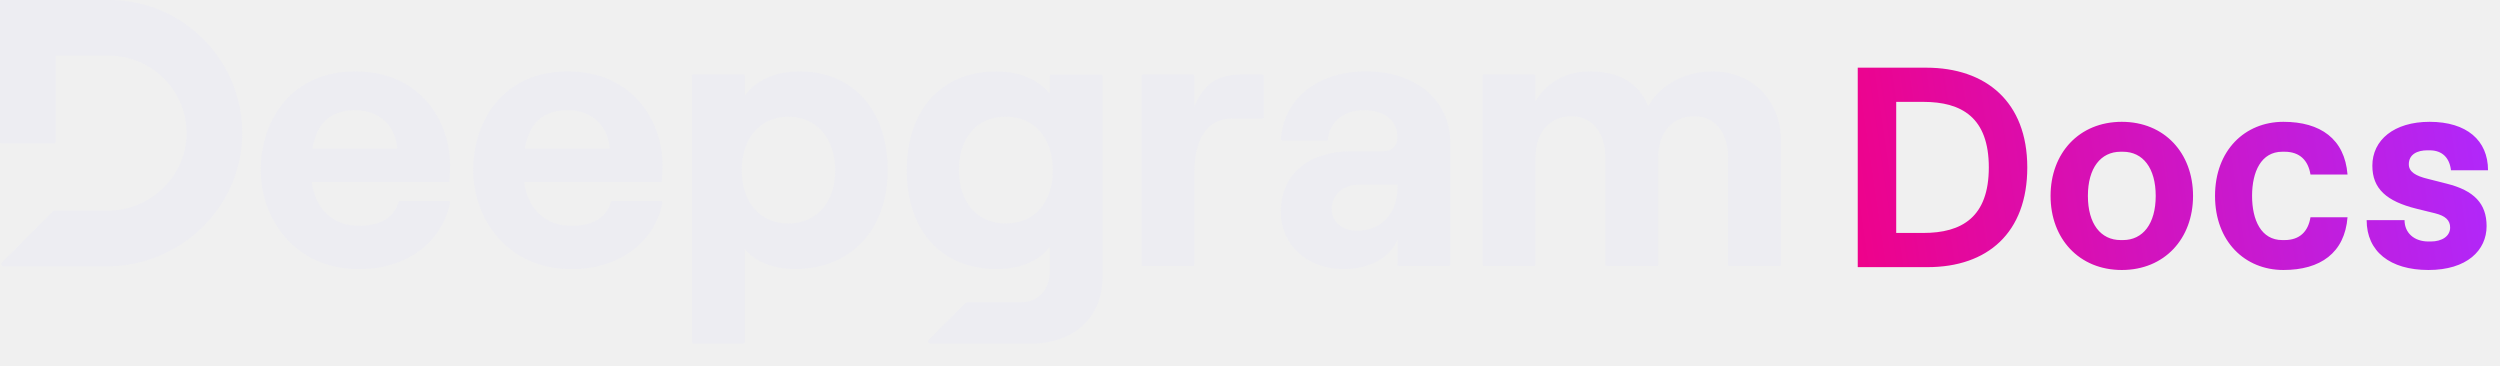
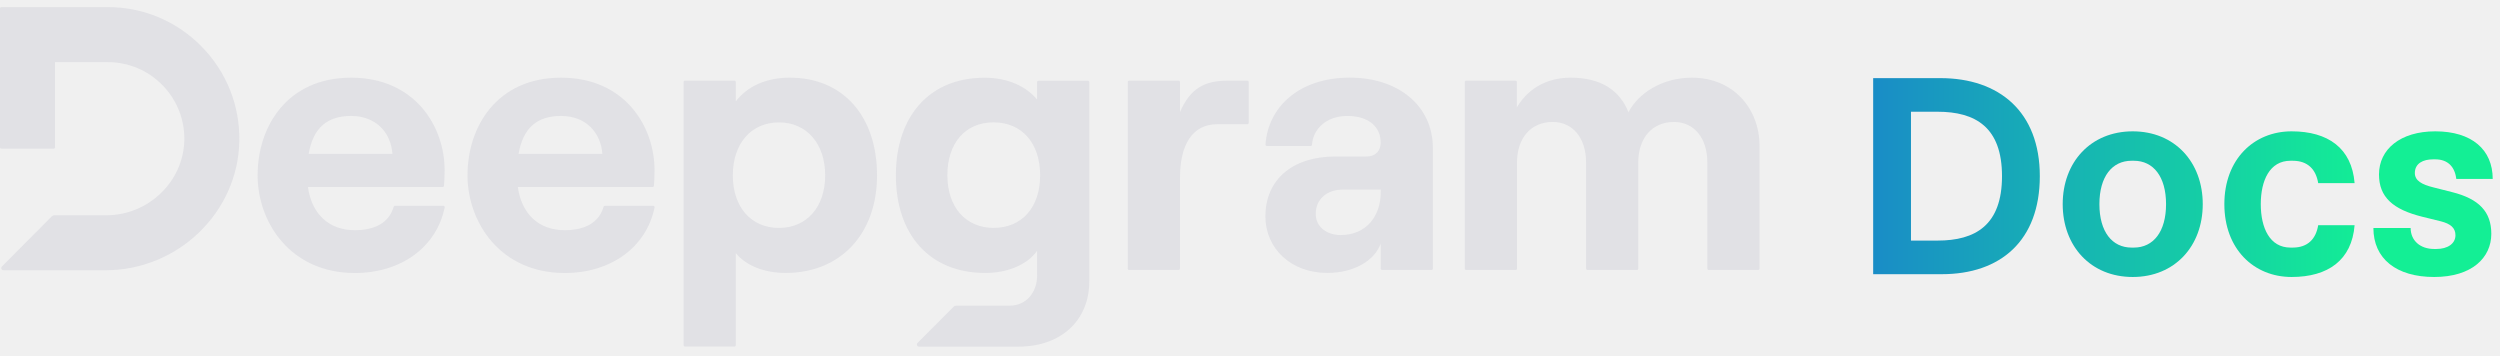
- <svg xmlns="http://www.w3.org/2000/svg" width="1123" height="164" viewBox="0 0 1123 164" fill="none">
-   <g clip-path="url(#clip0_31_4296)">
-     <path fill-rule="evenodd" clip-rule="evenodd" d="M91.608 17.867C102.954 29.392 109.056 44.627 108.816 60.759V60.739C108.318 93.223 81.019 119.644 47.977 119.644H1.555C0.678 119.644 0.239 118.587 0.857 117.949L23.45 95.237C23.829 94.858 24.328 94.638 24.866 94.638H48.416C67.36 94.638 83.232 79.484 83.791 60.879C84.07 51.387 80.58 42.414 73.96 35.594C67.34 28.774 58.466 25.026 48.994 25.026H25.026V63.75C25.026 64.089 24.766 64.349 24.427 64.349H0.598C0.259 64.349 0 64.089 0 63.75V0.598C0 0.259 0.259 0 0.598 0H48.994C65.126 0 80.261 6.341 91.608 17.867ZM159.645 32.084C130.452 32.084 117.132 54.458 117.132 76.313L117.112 76.333C117.112 98.028 132.147 120.9 161.34 120.9C182.238 120.9 198.47 109.255 202.178 91.069C202.258 90.69 201.959 90.331 201.58 90.331H179.546C179.287 90.331 179.067 90.51 178.987 90.77C176.973 97.829 170.712 101.438 161.34 101.438C149.396 101.438 141.718 93.92 140.003 81.796H201.261C201.58 81.796 201.839 81.577 201.859 81.258C202.019 79.423 202.159 77.05 202.159 74.099C202.159 54.458 188.838 32.084 159.645 32.084ZM159.645 49.492C171.091 49.492 177.751 57.17 178.429 66.741H140.342C142.396 54.777 148.897 49.492 159.645 49.492ZM212.568 76.313C212.568 54.458 225.888 32.084 255.081 32.084C284.274 32.084 297.595 54.458 297.595 74.099C297.595 77.05 297.455 79.423 297.295 81.258C297.276 81.577 297.016 81.796 296.697 81.796H235.44C237.154 93.92 244.832 101.438 256.776 101.438C266.148 101.438 272.41 97.829 274.424 90.77C274.503 90.51 274.723 90.331 274.982 90.331H297.016C297.395 90.331 297.694 90.69 297.615 91.069C293.906 109.255 277.674 120.9 256.776 120.9C227.583 120.9 212.548 98.028 212.548 76.333L212.568 76.313ZM273.865 66.741C273.187 57.17 266.527 49.492 255.081 49.492C244.333 49.492 237.832 54.777 235.779 66.741H273.865ZM333.947 33.46H311.414V33.42C311.075 33.42 310.815 33.679 310.815 34.019V153.722C310.815 154.061 311.075 154.321 311.414 154.321H333.947C334.285 154.321 334.545 154.061 334.545 153.722V111.807C339.151 117.61 347.526 120.86 357.257 120.86C382.023 120.86 398.754 103.272 398.754 76.472C398.754 49.672 383.379 32.084 359.132 32.084C348.025 32.084 339.669 36.192 334.545 42.852V34.058C334.545 33.719 334.285 33.46 333.947 33.46ZM375.184 76.492C375.184 90.829 366.829 100.401 354.186 100.401C341.564 100.401 333.189 90.989 333.189 76.492C333.189 61.995 341.564 52.424 354.186 52.424C366.809 52.424 375.184 62.155 375.184 76.492ZM433.451 136.315C433.829 135.936 434.328 135.736 434.866 135.736H459.074C466.412 135.736 471.537 129.934 471.537 122.077V110.811C467.09 117.132 458.037 120.881 447.967 120.881C422.523 120.881 407.328 103.293 407.328 76.493C407.328 49.692 422.523 32.105 447.628 32.105C458.217 32.105 466.572 36.033 471.537 42.015V34.079C471.537 33.74 471.796 33.48 472.135 33.48H494.668C495.007 33.48 495.267 33.74 495.267 34.079V124.669C495.267 142.436 482.465 154.381 463.003 154.381H417.877C416.98 154.381 416.541 153.304 417.179 152.686L433.451 136.355V136.315ZM451.736 100.382C464.717 100.382 472.913 90.99 472.913 76.473C472.913 61.956 464.717 52.404 451.736 52.404C438.755 52.404 430.739 61.976 430.739 76.473C430.739 90.97 439.114 100.382 451.736 100.382ZM536.484 118.906V77.669H536.504C536.504 62.973 541.788 53.242 553.573 53.242H567.153C567.492 53.242 567.751 52.982 567.751 52.643V34.039C567.751 33.7 567.492 33.441 567.153 33.441H558.179C547.591 33.441 541.09 37.01 536.484 47.778V34.039C536.484 33.7 536.225 33.441 535.886 33.441H513.353C513.014 33.441 512.755 33.7 512.755 34.039V118.906C512.755 119.245 513.014 119.505 513.353 119.505H535.886C536.225 119.505 536.484 119.245 536.484 118.906ZM575.348 95.097C575.348 78.188 587.991 67.938 606.934 67.938H621.272C625.539 67.938 627.753 65.206 627.753 61.617C627.753 54.438 622.289 49.493 612.558 49.493C602.827 49.493 596.964 55.655 596.525 62.594C596.525 62.913 596.266 63.152 595.947 63.152H575.987C575.628 63.152 575.348 62.853 575.368 62.494C576.545 45.545 590.483 32.065 613.754 32.065C635.609 32.065 651.482 44.707 651.482 64.169V118.886C651.482 119.225 651.223 119.485 650.884 119.485H628.351C628.012 119.485 627.753 119.225 627.753 118.886V107.54C624.841 115.556 615.29 120.861 603.505 120.861C586.934 120.861 575.328 109.754 575.328 95.077L575.348 95.097ZM609.666 103.632C621.112 103.632 627.772 95.097 627.772 84.17V82.973H610.524C603.186 82.973 598.22 87.42 598.22 94.08C598.22 99.724 603.006 103.652 609.666 103.652V103.632ZM689.09 33.46H666.557L666.597 33.44C666.258 33.44 665.999 33.7 665.999 34.038V118.906C665.999 119.245 666.258 119.504 666.597 119.504H689.13C689.469 119.504 689.728 119.245 689.728 118.906V70.669C689.728 59.562 696.029 52.224 705.94 52.224C715.152 52.224 721.135 59.562 721.135 70.669V118.906C721.135 119.245 721.394 119.504 721.733 119.504H744.266C744.605 119.504 744.864 119.245 744.864 118.906V70.669C744.864 59.562 751.165 52.224 761.076 52.224C770.288 52.224 776.271 59.562 776.271 70.669V118.906C776.271 119.245 776.53 119.504 776.869 119.504H799.402C799.741 119.504 800 119.245 800 118.906V63.152C800 45.923 787.876 32.084 769.271 32.084C755.453 32.084 744.685 39.422 740.417 47.797C736.31 37.548 727.595 32.084 714.116 32.084C702.49 32.084 694.294 37.727 689.688 45.584V34.058C689.688 33.719 689.429 33.46 689.09 33.46Z" fill="#EDEDF2" />
+ <svg xmlns="http://www.w3.org/2000/svg" width="176" height="25" viewBox="0 0 176 25" fill="none">
+   <g clip-path="url(#clip0_1_411)">
+     <path fill-rule="evenodd" clip-rule="evenodd" d="M14.184 3.266C15.941 5.051 16.886 7.41 16.849 9.908V9.905C16.772 14.934 12.545 19.026 7.429 19.026H0.241C0.105 19.026 0.037 18.862 0.133 18.763L3.631 15.246C3.69 15.188 3.767 15.154 3.85 15.154H7.497C10.43 15.154 12.888 12.807 12.974 9.926C13.017 8.457 12.477 7.067 11.452 6.011C10.427 4.955 9.053 4.375 7.586 4.375H3.875V10.371C3.875 10.424 3.835 10.464 3.782 10.464H0.093C0.04 10.464 0 10.424 0 10.371V0.593C0 0.54 0.04 0.5 0.093 0.5H7.586C10.084 0.5 12.428 1.482 14.184 3.266ZM24.719 5.468C20.199 5.468 18.137 8.932 18.137 12.316L18.134 12.319C18.134 15.678 20.462 19.22 24.982 19.22C28.218 19.22 30.731 17.417 31.305 14.601C31.317 14.542 31.271 14.487 31.212 14.487H27.801C27.761 14.487 27.727 14.514 27.714 14.555C27.402 15.648 26.433 16.206 24.982 16.206C23.132 16.206 21.943 15.043 21.678 13.165H31.163C31.212 13.165 31.253 13.131 31.256 13.082C31.28 12.798 31.302 12.43 31.302 11.973C31.302 8.932 29.239 5.468 24.719 5.468ZM24.719 8.163C26.491 8.163 27.523 9.352 27.628 10.834H21.73C22.048 8.982 23.055 8.163 24.719 8.163ZM32.914 12.316C32.914 8.932 34.976 5.468 39.496 5.468C44.017 5.468 46.079 8.932 46.079 11.973C46.079 12.43 46.058 12.798 46.033 13.082C46.03 13.131 45.99 13.165 45.94 13.165H36.455C36.721 15.043 37.91 16.206 39.759 16.206C41.21 16.206 42.18 15.648 42.492 14.555C42.504 14.514 42.538 14.487 42.578 14.487H45.99C46.048 14.487 46.095 14.542 46.082 14.601C45.508 17.417 42.995 19.22 39.759 19.22C35.239 19.22 32.911 15.678 32.911 12.319L32.914 12.316ZM42.405 10.834C42.3 9.352 41.269 8.163 39.496 8.163C37.832 8.163 36.826 8.982 36.508 10.834H42.405ZM51.708 5.681H48.219V5.675C48.166 5.675 48.126 5.715 48.126 5.767V24.302C48.126 24.355 48.166 24.395 48.219 24.395H51.708C51.76 24.395 51.8 24.355 51.8 24.302V17.812C52.514 18.711 53.81 19.214 55.317 19.214C59.152 19.214 61.743 16.491 61.743 12.341C61.743 8.191 59.362 5.468 55.608 5.468C53.888 5.468 52.594 6.104 51.8 7.135V5.774C51.8 5.721 51.76 5.681 51.708 5.681ZM58.093 12.344C58.093 14.564 56.799 16.046 54.842 16.046C52.887 16.046 51.591 14.589 51.591 12.344C51.591 10.099 52.887 8.617 54.842 8.617C56.796 8.617 58.093 10.124 58.093 12.344ZM67.115 21.607C67.174 21.548 67.251 21.517 67.334 21.517H71.082C72.219 21.517 73.012 20.619 73.012 19.402V17.658C72.324 18.637 70.922 19.217 69.363 19.217C65.423 19.217 63.07 16.494 63.07 12.344C63.07 8.194 65.423 5.471 69.31 5.471C70.95 5.471 72.243 6.079 73.012 7.006V5.777C73.012 5.724 73.052 5.684 73.105 5.684H76.594C76.646 5.684 76.686 5.724 76.686 5.777V19.804C76.686 22.555 74.704 24.404 71.691 24.404H64.704C64.565 24.404 64.497 24.237 64.596 24.142L67.115 21.613V21.607ZM69.946 16.043C71.956 16.043 73.225 14.589 73.225 12.341C73.225 10.093 71.956 8.614 69.946 8.614C67.936 8.614 66.695 10.096 66.695 12.341C66.695 14.586 67.992 16.043 69.946 16.043ZM83.069 18.911V12.526H83.072C83.072 10.251 83.89 8.744 85.715 8.744H87.817C87.87 8.744 87.91 8.704 87.91 8.651V5.771C87.91 5.718 87.87 5.678 87.817 5.678H86.428C84.788 5.678 83.782 6.231 83.069 7.898V5.771C83.069 5.718 83.028 5.678 82.976 5.678H79.487C79.434 5.678 79.394 5.718 79.394 5.771V18.911C79.394 18.964 79.434 19.004 79.487 19.004H82.976C83.028 19.004 83.069 18.964 83.069 18.911ZM89.086 15.225C89.086 12.607 91.044 11.019 93.977 11.019H96.197C96.858 11.019 97.201 10.596 97.201 10.041C97.201 8.929 96.354 8.163 94.848 8.163C93.341 8.163 92.433 9.117 92.365 10.192C92.365 10.241 92.325 10.278 92.276 10.278H89.185C89.129 10.278 89.086 10.232 89.089 10.177C89.272 7.552 91.43 5.465 95.033 5.465C98.417 5.465 100.875 7.422 100.875 10.436V18.908C100.875 18.961 100.835 19.001 100.782 19.001H97.293C97.241 19.001 97.201 18.961 97.201 18.908V17.151C96.75 18.392 95.271 19.214 93.446 19.214C90.88 19.214 89.083 17.494 89.083 15.222L89.086 15.225ZM94.4 16.546C96.172 16.546 97.203 15.225 97.203 13.533V13.348H94.533C93.397 13.348 92.628 14.036 92.628 15.067C92.628 15.941 93.369 16.549 94.4 16.549V16.546ZM106.698 5.681H103.209L103.215 5.678C103.163 5.678 103.122 5.718 103.122 5.77V18.911C103.122 18.964 103.163 19.004 103.215 19.004H106.704C106.756 19.004 106.797 18.964 106.797 18.911V11.442C106.797 9.723 107.772 8.586 109.307 8.586C110.733 8.586 111.66 9.723 111.66 11.442V18.911C111.66 18.964 111.7 19.004 111.752 19.004H115.241C115.294 19.004 115.334 18.964 115.334 18.911V11.442C115.334 9.723 116.309 8.586 117.844 8.586C119.27 8.586 120.197 9.723 120.197 11.442V18.911C120.197 18.964 120.237 19.004 120.289 19.004H123.778C123.831 19.004 123.871 18.964 123.871 18.911V10.278C123.871 7.611 121.994 5.468 119.113 5.468C116.973 5.468 115.306 6.604 114.645 7.901C114.009 6.314 112.66 5.468 110.573 5.468C108.773 5.468 107.504 6.342 106.79 7.558V5.774C106.79 5.721 106.75 5.681 106.698 5.681Z" fill="#E1E1E5" />
  </g>
-   <path d="M865.856 120C892.736 120 910.656 104.64 910.656 75.2C910.656 45.76 892.096 30.4 865.216 30.4H834.496V120H865.856ZM851.776 45.76H863.936C881.216 45.76 893.376 52.8 893.376 75.2C893.376 97.6 881.216 104.64 863.936 104.64H851.776V45.76ZM953.114 121.28C972.314 121.28 985.114 107.2 985.114 88C985.114 68.8 972.314 54.72 953.114 54.72C933.914 54.72 921.114 68.8 921.114 88C921.114 107.2 933.914 121.28 953.114 121.28ZM952.602 107.84C943.642 107.84 937.882 100.544 937.882 88C937.882 75.456 943.642 68.16 952.602 68.16H953.626C962.586 68.16 968.346 75.456 968.346 88C968.346 100.544 962.586 107.84 953.626 107.84H952.602ZM1025.71 121.28C1042.35 121.28 1053.23 113.6 1054.51 97.6H1037.87C1036.85 103.872 1033.14 107.84 1026.22 107.84H1025.2C1015.73 107.84 1011.63 98.88 1011.63 88C1011.63 77.12 1015.73 68.16 1025.2 68.16H1026.22C1033.14 68.16 1036.85 72.128 1037.87 78.4H1054.51C1053.23 62.4 1042.35 54.72 1025.71 54.72C1008.43 54.72 994.992 67.52 994.992 88C994.992 108.48 1008.43 121.28 1025.71 121.28ZM1090.87 121.28C1108.15 121.28 1116.98 112.448 1116.98 101.568C1116.98 91.456 1111.35 85.568 1099.06 82.496L1090.49 80.32C1085.24 79.04 1082.04 77.248 1082.04 73.792C1082.04 69.312 1085.88 67.52 1090.36 67.52H1091.38C1097.14 67.52 1100.34 70.976 1100.98 76.48H1117.62C1117.62 63.04 1108.02 54.72 1091.38 54.72C1075.38 54.72 1065.66 62.912 1065.66 74.432C1065.66 84.8 1072.06 90.432 1085.5 93.76L1093.82 95.808C1098.42 96.96 1100.6 98.88 1100.6 102.208C1100.6 106.048 1097.02 108.48 1091.9 108.48H1090.87C1084.47 108.48 1080.12 104.64 1080.12 98.88H1063.1C1063.1 112.96 1073.59 121.28 1090.87 121.28Z" fill="url(#paint0_linear_31_4296)" />
+   <path d="M136.702 19.303C140.843 19.303 143.603 16.937 143.603 12.401C143.603 7.866 140.744 5.5 136.603 5.5H131.871V19.303H136.702ZM134.533 7.866H136.406C139.068 7.866 140.941 8.951 140.941 12.401C140.941 15.852 139.068 16.937 136.406 16.937H134.533V7.866Z" fill="url(#paint0_linear_1_411)" />
+   <path d="M150.144 19.5C153.102 19.5 155.074 17.331 155.074 14.373C155.074 11.415 153.102 9.246 150.144 9.246C147.186 9.246 145.214 11.415 145.214 14.373C145.214 17.331 147.186 19.5 150.144 19.5ZM150.065 17.43C148.685 17.43 147.798 16.306 147.798 14.373C147.798 12.441 148.685 11.317 150.065 11.317H150.223C151.603 11.317 152.49 12.441 152.49 14.373C152.49 16.306 151.603 17.43 150.223 17.43H150.065Z" fill="url(#paint1_linear_1_411)" />
+   <path d="M161.328 19.5C163.891 19.5 165.567 18.317 165.764 15.852H163.201C163.043 16.818 162.471 17.43 161.407 17.43H161.249C159.79 17.43 159.159 16.049 159.159 14.373C159.159 12.697 159.79 11.317 161.249 11.317H161.407C162.471 11.317 163.043 11.928 163.201 12.894H165.764C165.567 10.43 163.891 9.246 161.328 9.246C158.666 9.246 156.595 11.218 156.595 14.373C156.595 17.528 158.666 19.5 161.328 19.5Z" fill="url(#paint2_linear_1_411)" />
+   <path d="M171.366 19.5C174.027 19.5 175.388 18.139 175.388 16.463C175.388 14.906 174.52 13.999 172.627 13.525L171.306 13.19C170.498 12.993 170.005 12.717 170.005 12.184C170.005 11.494 170.596 11.218 171.287 11.218H171.444C172.332 11.218 172.825 11.751 172.923 12.599H175.487C175.487 10.528 174.008 9.246 171.444 9.246C168.98 9.246 167.481 10.508 167.481 12.283C167.481 13.88 168.467 14.748 170.537 15.261L171.819 15.576C172.529 15.754 172.864 16.049 172.864 16.562C172.864 17.154 172.312 17.528 171.523 17.528H171.366C170.38 17.528 169.709 16.937 169.709 16.049H167.087C167.087 18.218 168.704 19.5 171.366 19.5Z" fill="url(#paint3_linear_1_411)" />
  <defs>
-     <linearGradient id="paint0_linear_31_4296" x1="791.964" y1="181.5" x2="1138.85" y2="130.435" gradientUnits="userSpaceOnUse">
-       <stop offset="0.149" stop-color="#EE028B" />
-       <stop offset="1" stop-color="#AE29FF" />
+     <linearGradient id="paint0_linear_1_411" x1="91.961" y1="5.5" x2="175.487" y2="5.5" gradientUnits="userSpaceOnUse">
+       <stop stop-color="#201CFF" />
+       <stop offset="0.896" stop-color="#13EF95" />
    </linearGradient>
-     <clipPath id="clip0_31_4296">
-       <rect width="800" height="155" fill="white" />
+     <linearGradient id="paint1_linear_1_411" x1="91.961" y1="5.5" x2="175.487" y2="5.5" gradientUnits="userSpaceOnUse">
+       <stop stop-color="#201CFF" />
+       <stop offset="0.896" stop-color="#13EF95" />
+     </linearGradient>
+     <linearGradient id="paint2_linear_1_411" x1="91.961" y1="5.5" x2="175.487" y2="5.5" gradientUnits="userSpaceOnUse">
+       <stop stop-color="#201CFF" />
+       <stop offset="0.896" stop-color="#13EF95" />
+     </linearGradient>
+     <linearGradient id="paint3_linear_1_411" x1="91.961" y1="5.5" x2="175.487" y2="5.5" gradientUnits="userSpaceOnUse">
+       <stop stop-color="#201CFF" />
+       <stop offset="0.896" stop-color="#13EF95" />
+     </linearGradient>
+     <clipPath id="clip0_1_411">
+       <rect width="123.871" height="24" fill="white" transform="translate(0 0.5)" />
    </clipPath>
  </defs>
</svg>
